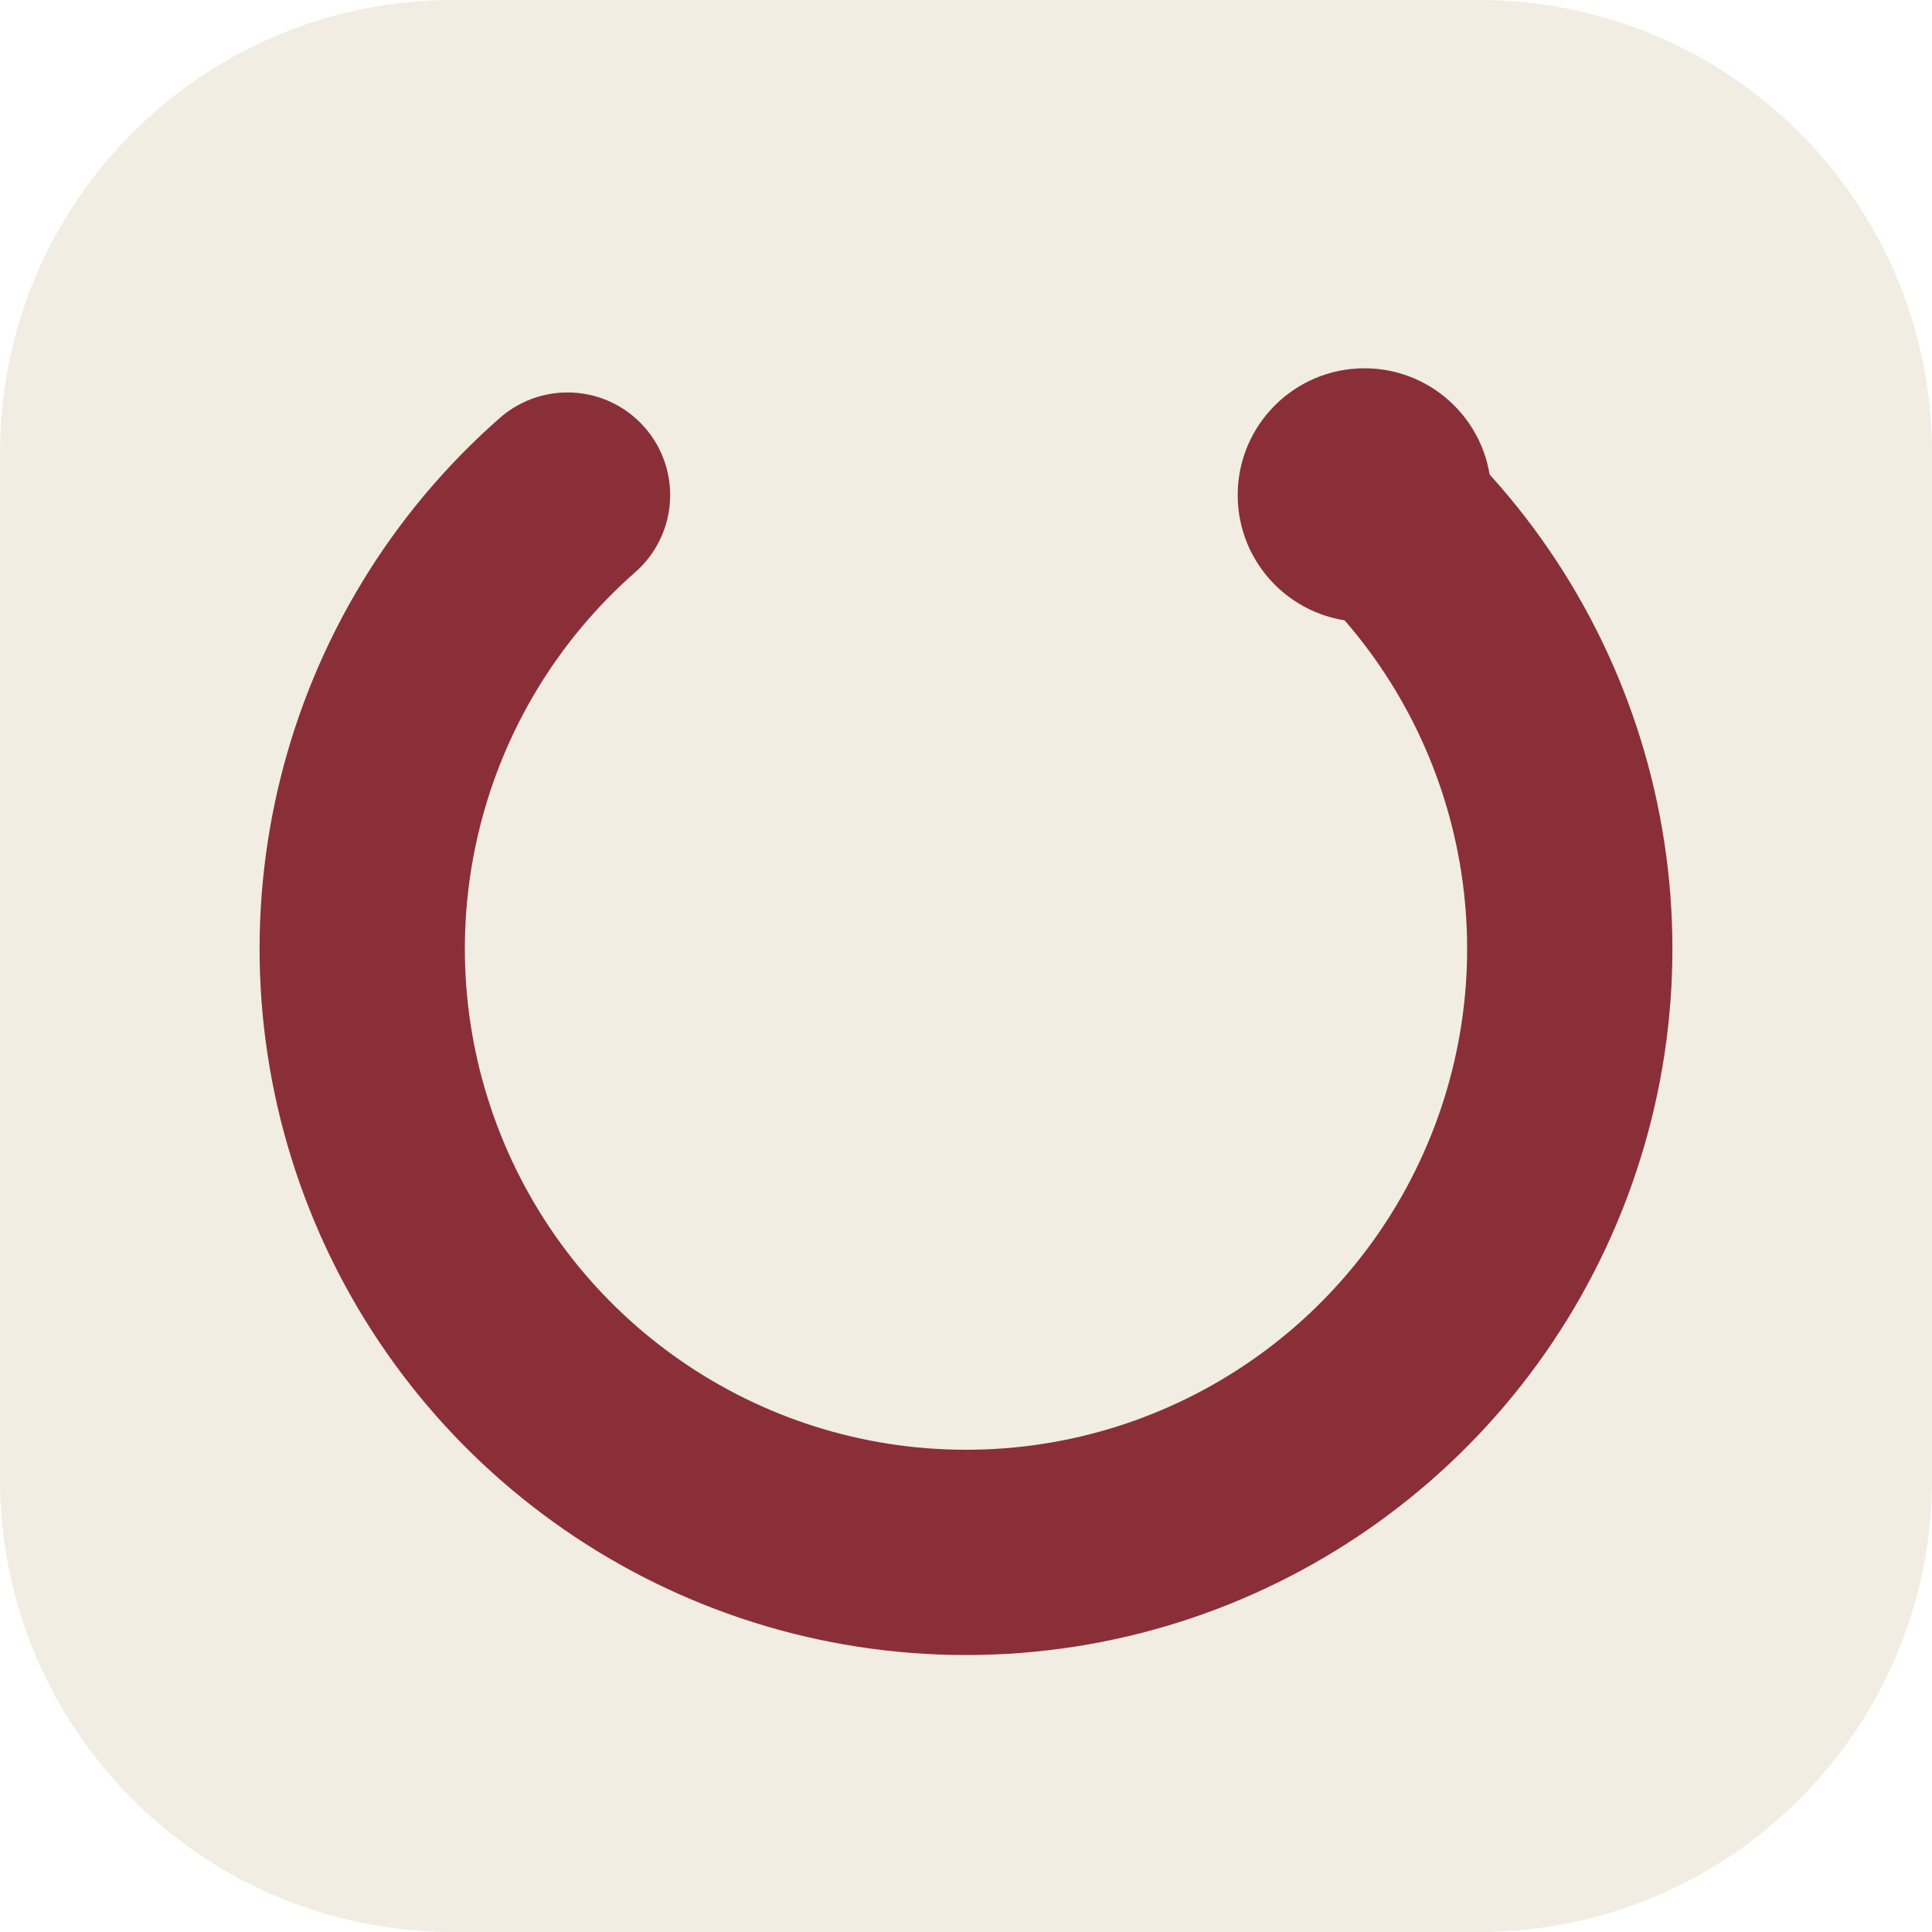
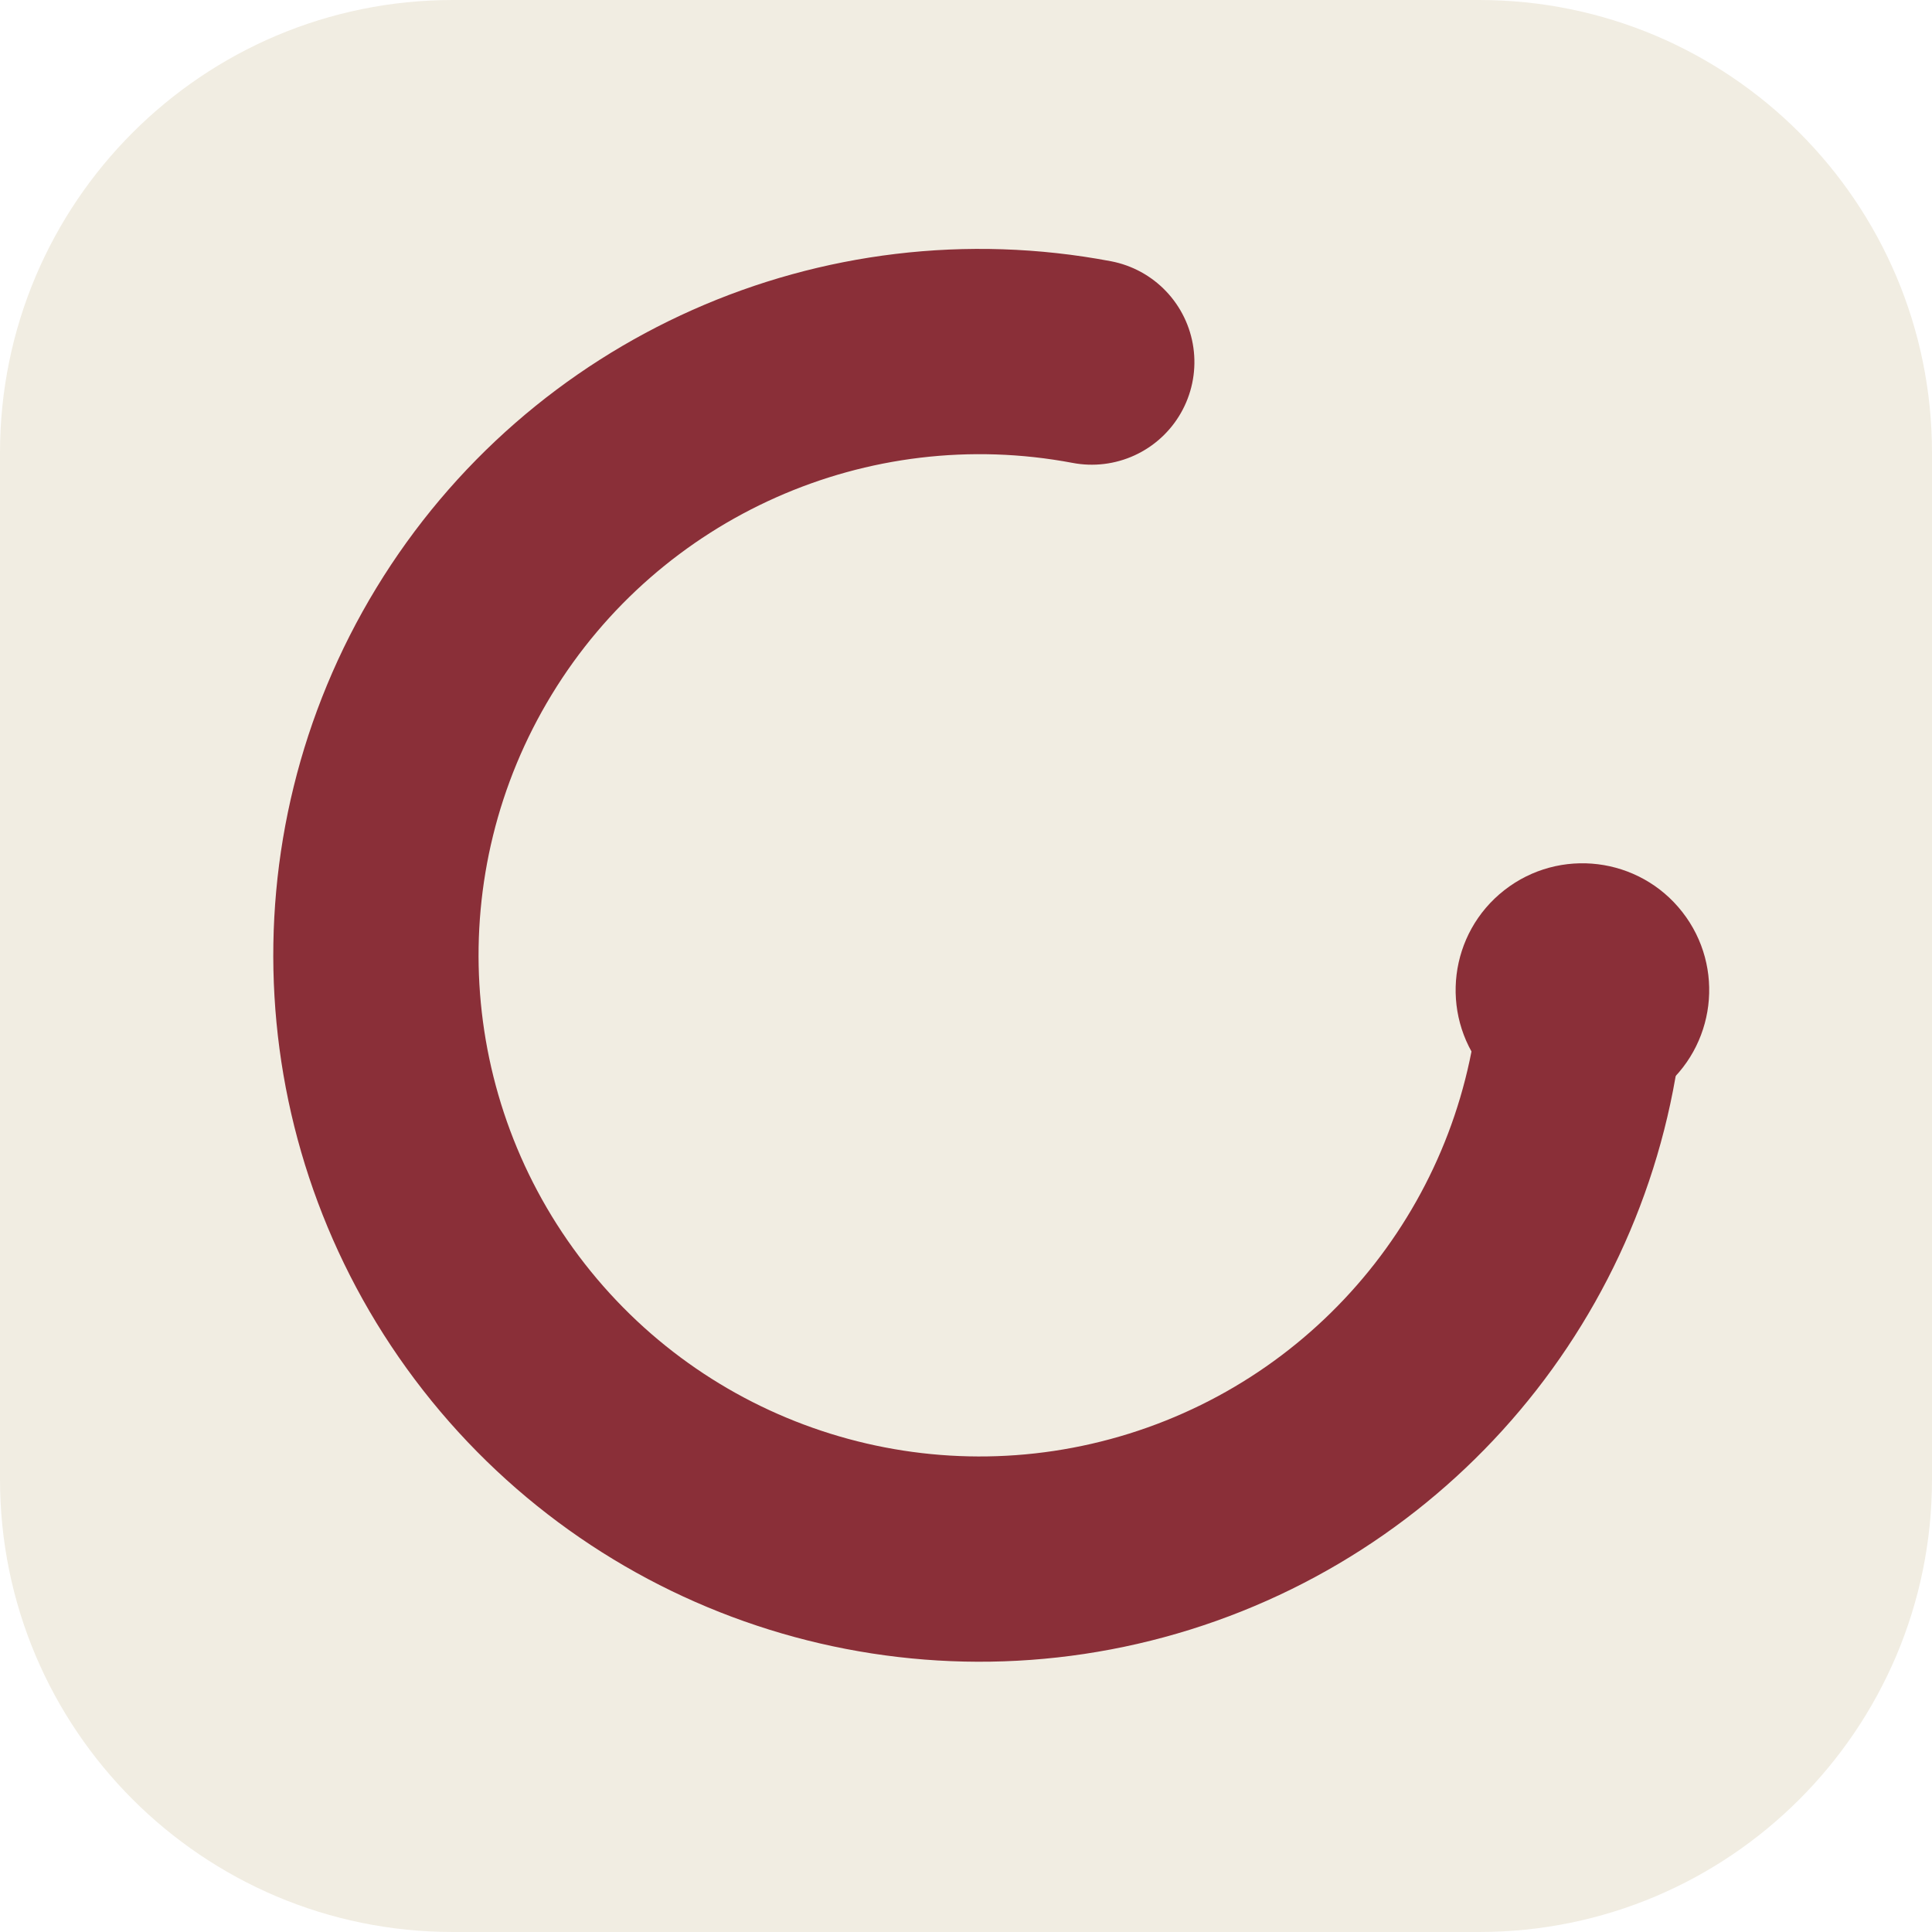
<svg xmlns="http://www.w3.org/2000/svg" width="32" height="32" viewBox="0 0 32 32" fill="none">
  <style>
    .bg   { fill: #f1ede2; }
    .ring { stroke: #8a2f38; }
    .dot  { fill: #8a2f38; }
    @media (prefers-color-scheme: dark) {
      .bg   { fill: #26252f; }
      .ring { stroke: #e0968f; }
      .dot  { fill: #e0968f; }
    }
  </style>
  <rect class="bg" width="32" height="32" rx="7.5" />
-   <path class="ring" d="M22.6 8.2 A10 10 0 1 1 9.4 8.2" stroke-width="3.4" stroke-linecap="round" />
-   <circle class="dot" cx="22.6" cy="8.2" r="2.1" />
+   <g transform="rotate(52 16 16)">
+     <path class="ring" d="M22.6 8.2 A10 10 0 1 1 9.4 8.2" stroke-width="3.4" stroke-linecap="round" />
+     <circle class="dot" cx="22.6" cy="8.2" r="2.1" />
+   </g>
</svg>
